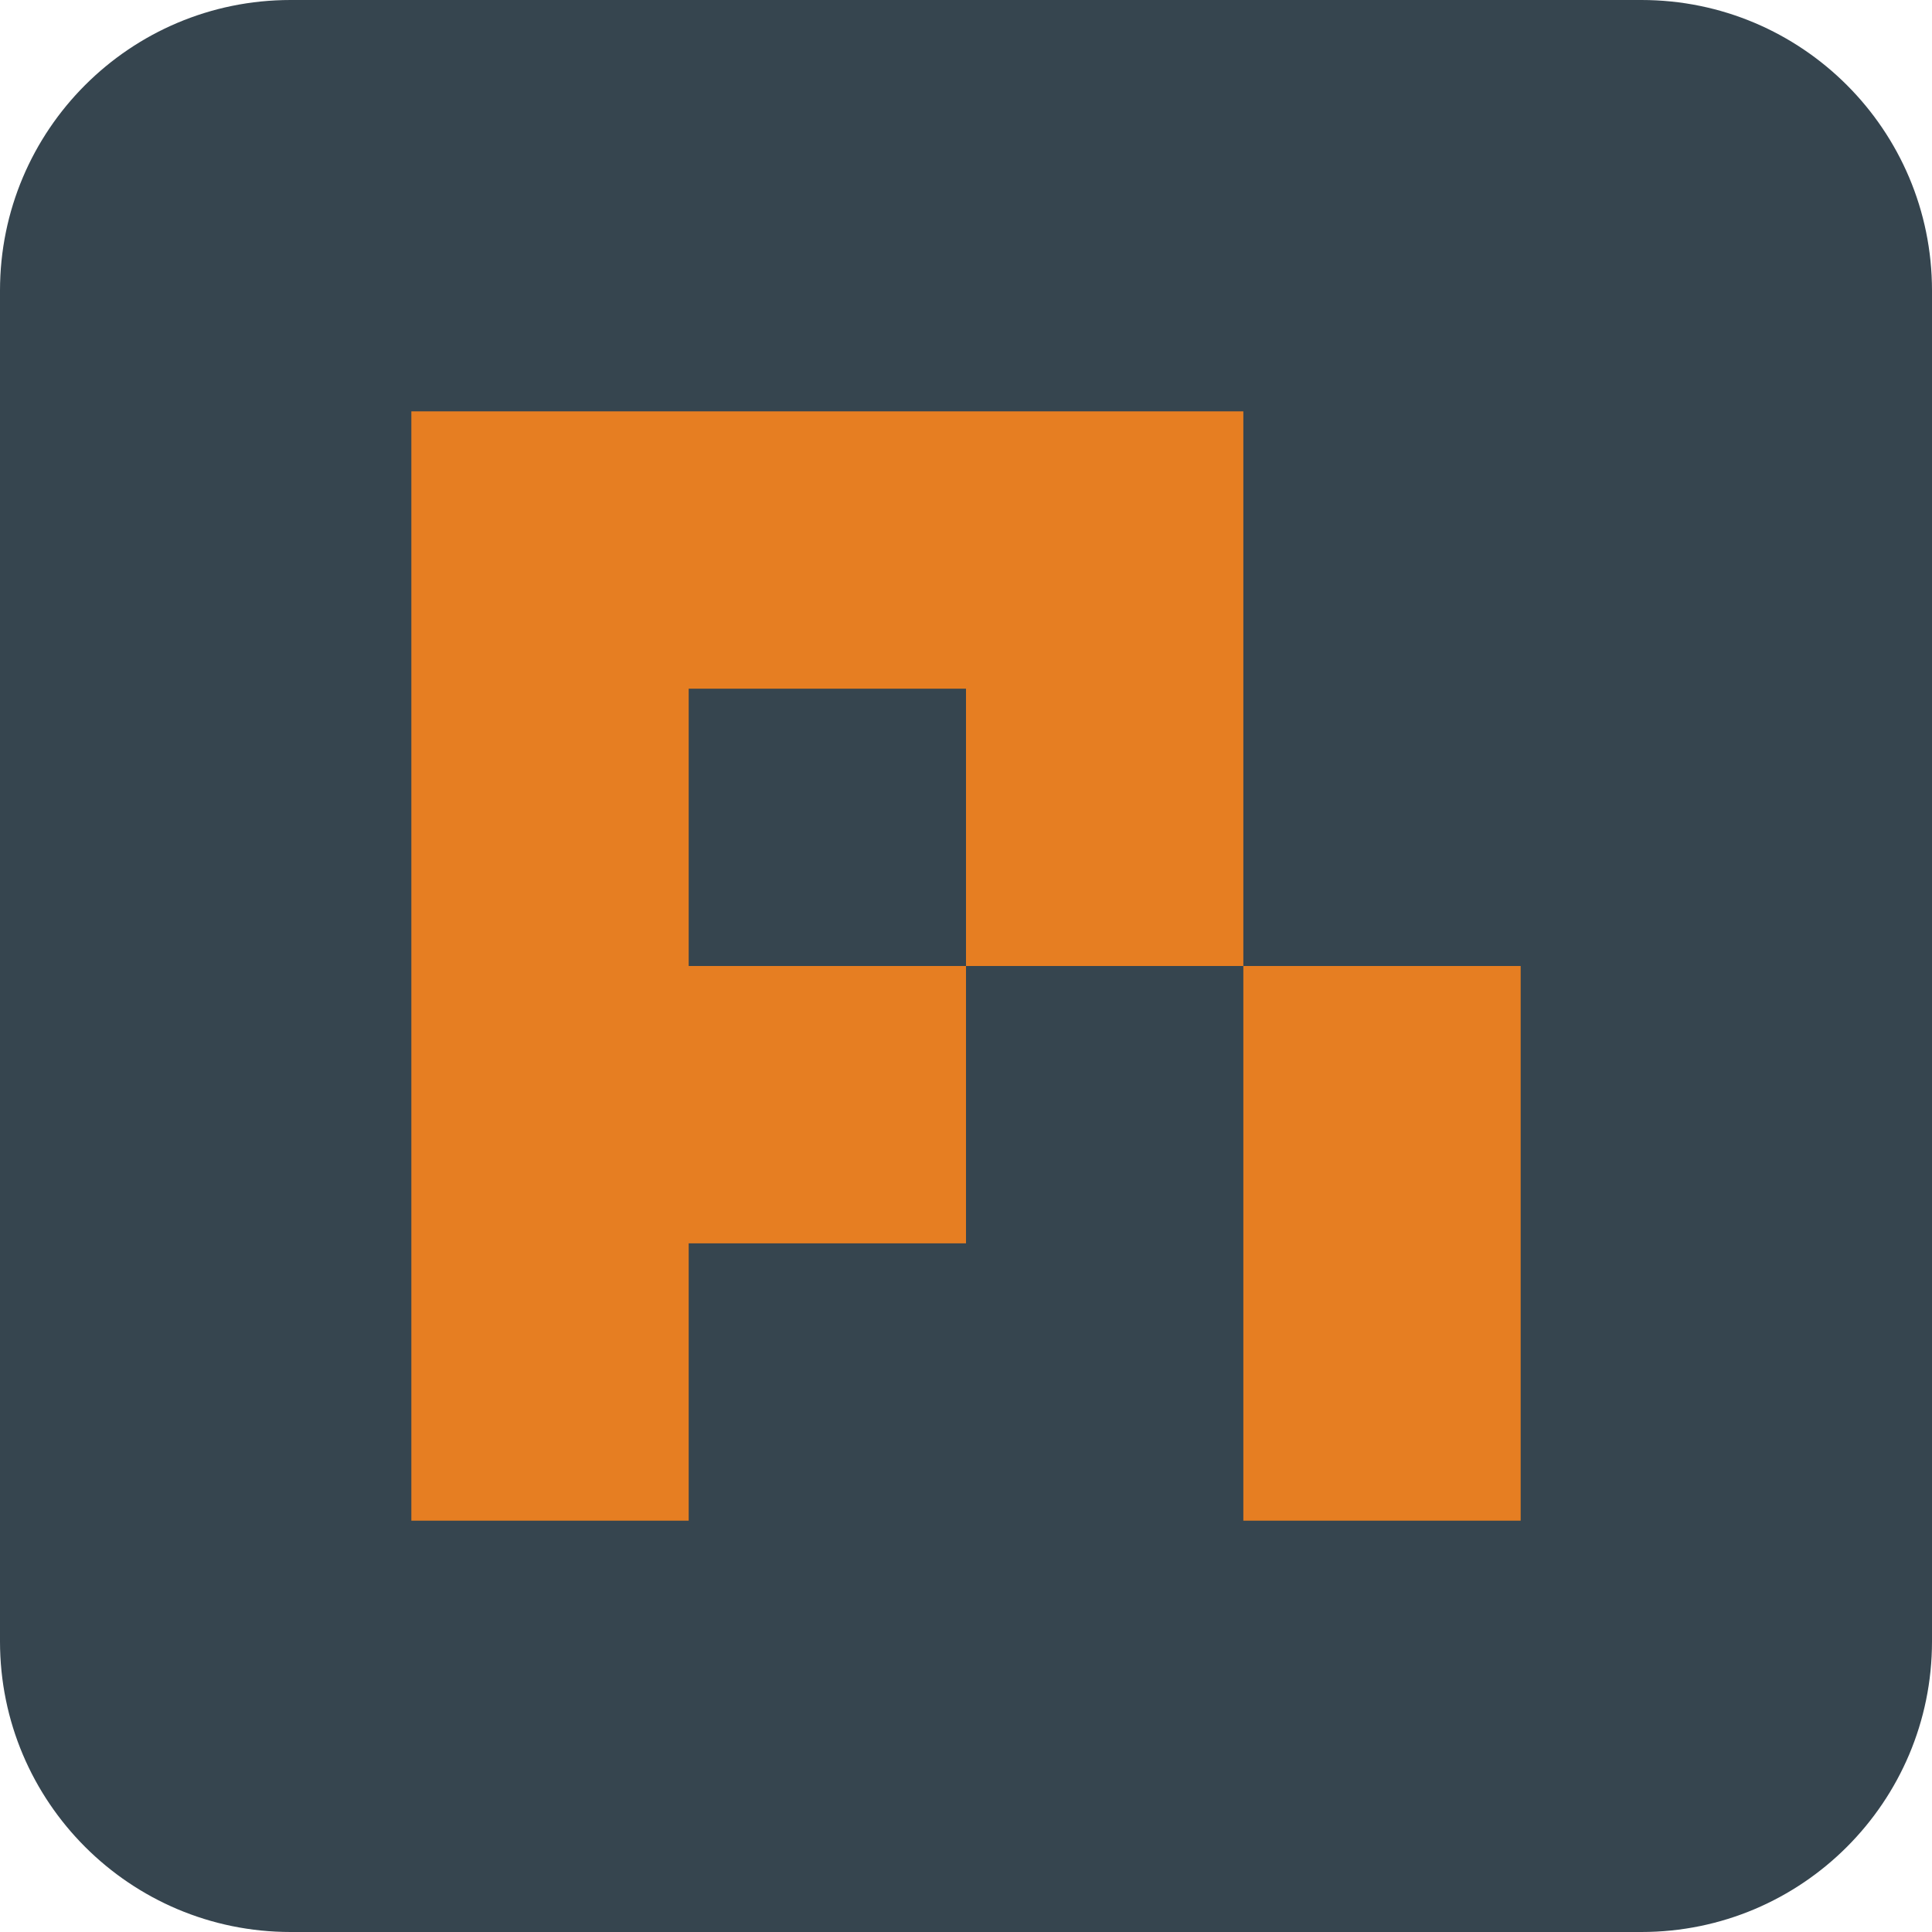
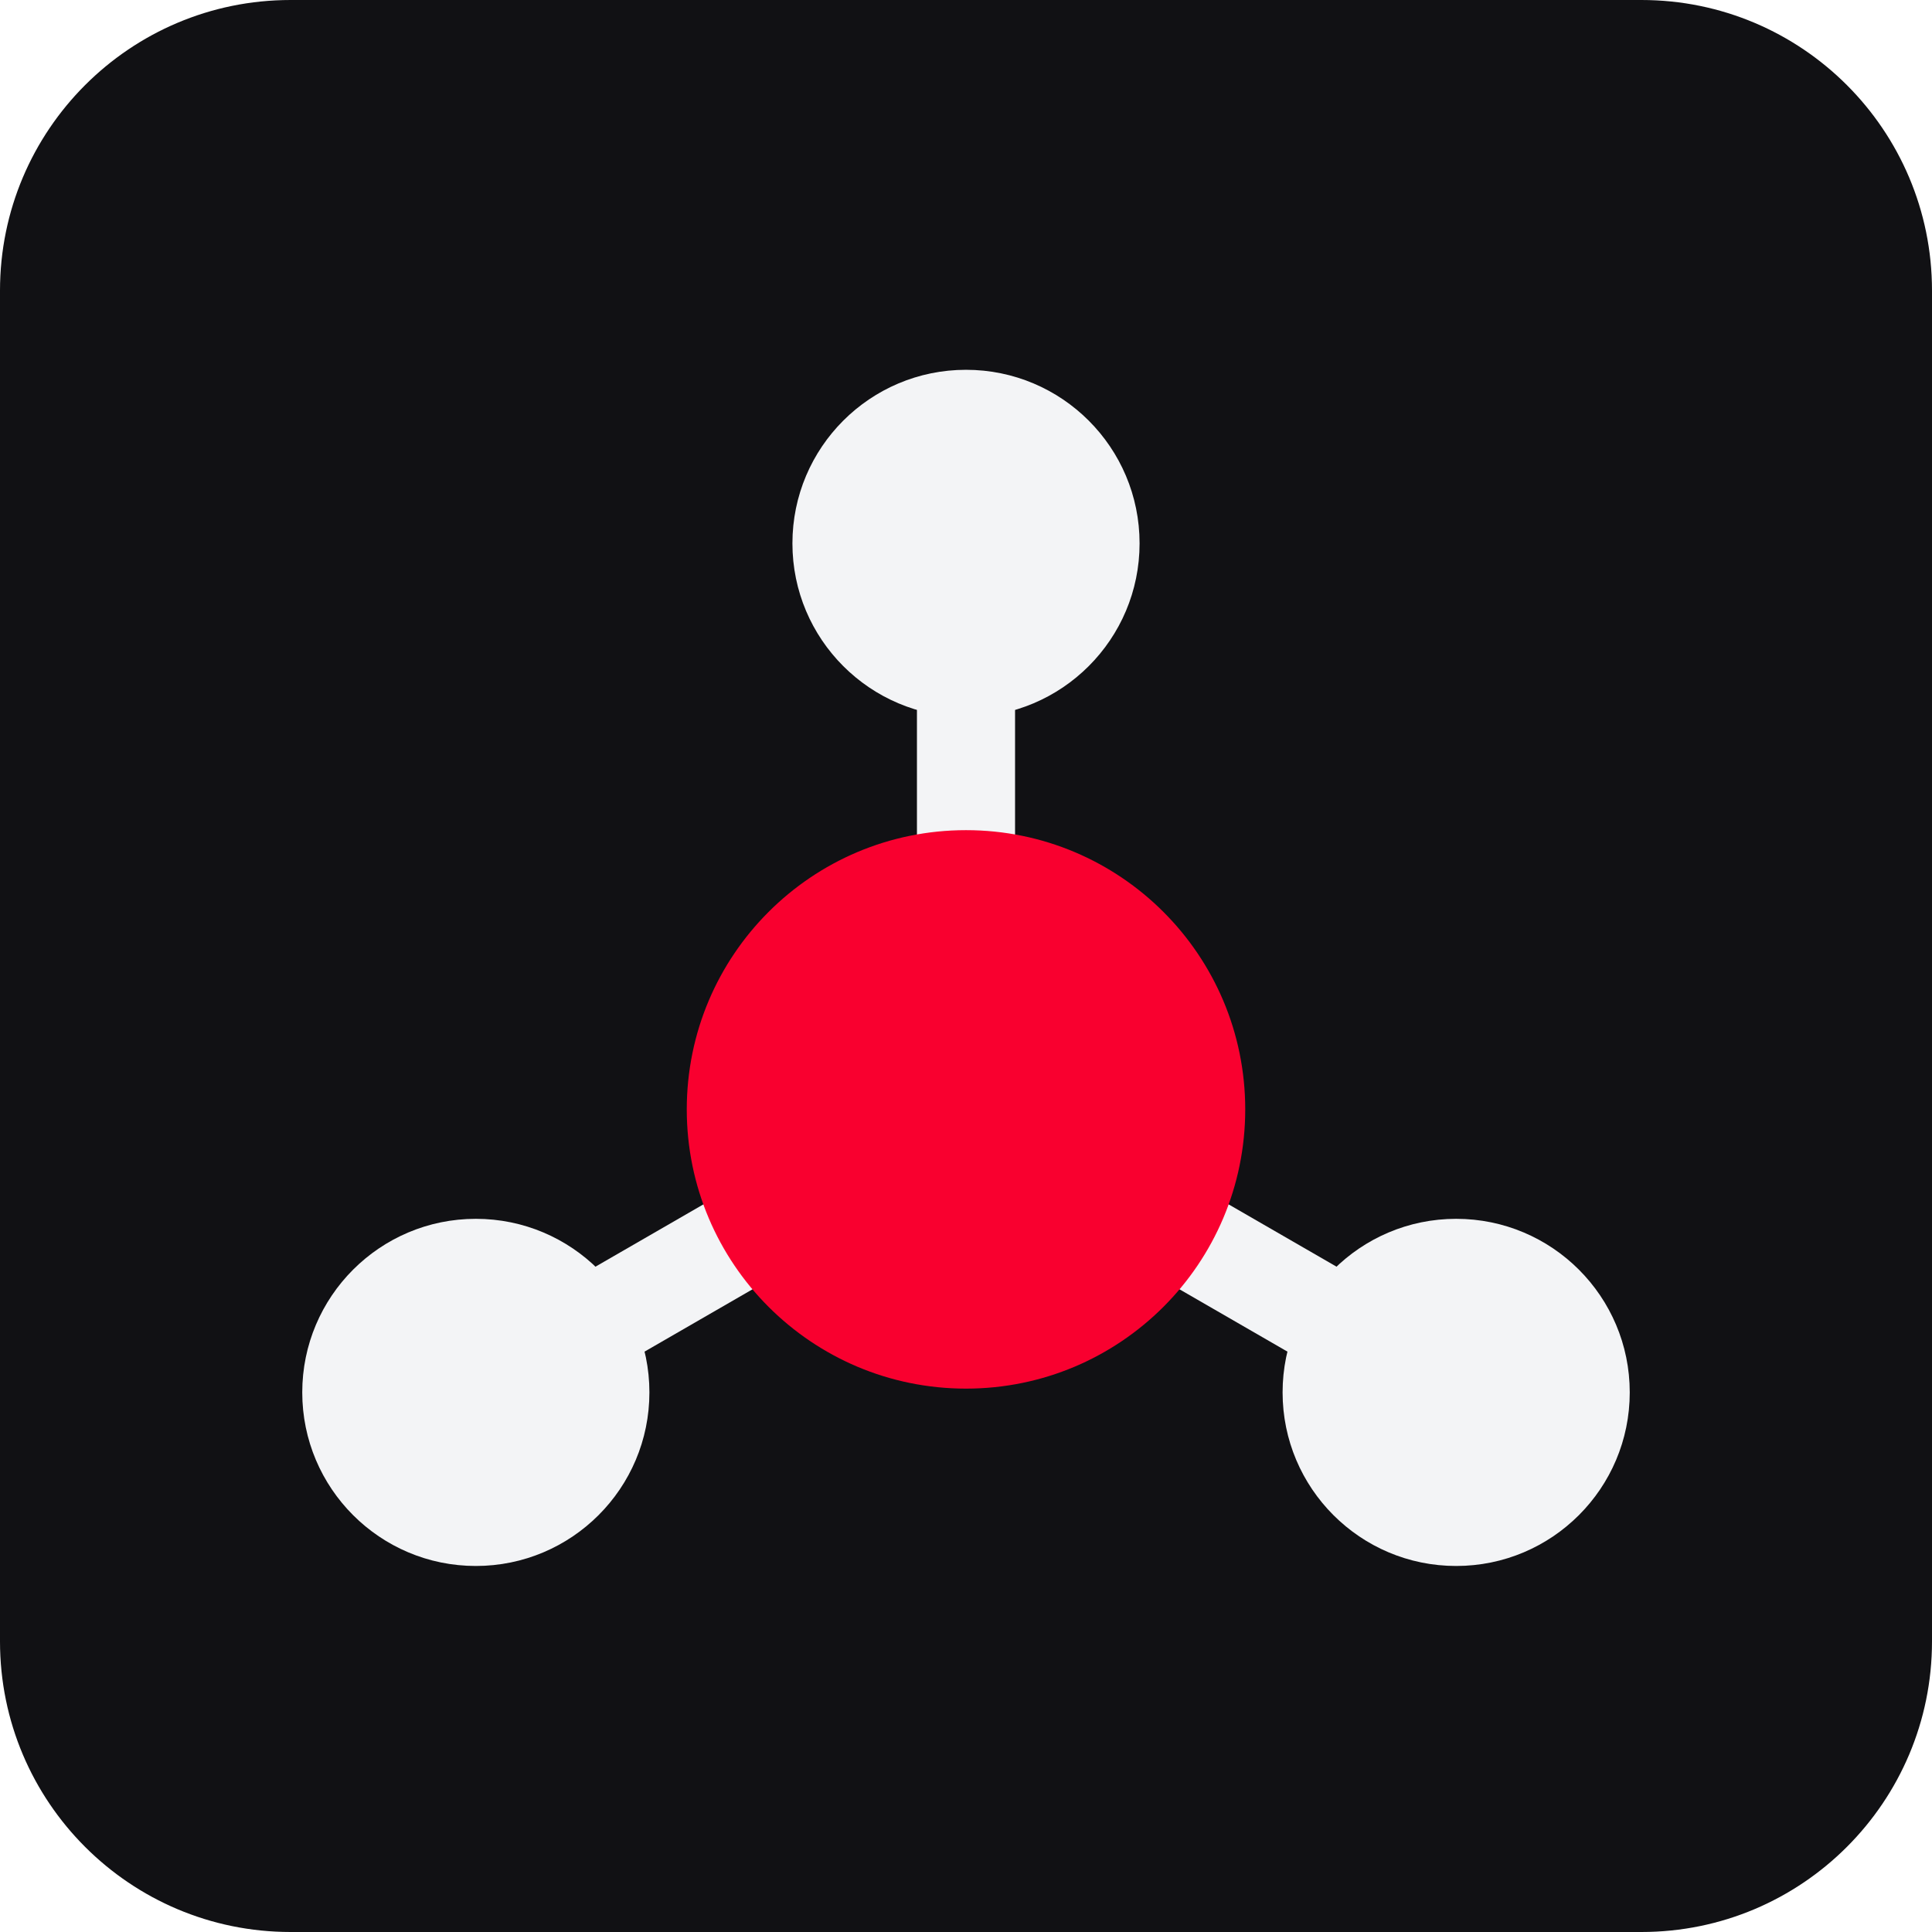
<svg xmlns="http://www.w3.org/2000/svg" viewBox="0 0 512 512" fill="none">
-   <rect width="512" height="512" rx="77" fill="#36454F" />
-   <g transform="translate(5.5, 5.5) scale(0.62625)">
-     <path fill="#e67e22" fill-rule="evenodd" d="       M165.29 165.29       H517.36       V400       H400       V517.36       H282.65       V634.72       H165.29       Z       M282.65 282.65       V400       H400       V282.65       Z     " />
-     <path fill="#e67e22" d="M517.36 400 H634.72 V634.72 H517.36 Z" />
+   <rect width="512" height="512" rx="77" fill="#111114" />
+   <g transform="translate(0 38)">
+     <g stroke="#f3f4f6" stroke-width="26" stroke-linecap="round">
+       <line x1="256" y1="256" x2="256" y2="106" />
+       <line x1="256" y1="256" x2="385.9" y2="331" />
+       <line x1="256" y1="256" x2="126.1" y2="331" />
+     </g>
+     <g fill="#f3f4f6">
+       <circle cx="256" cy="106" r="46" />
+       <circle cx="385.9" cy="331" r="46" />
+       <circle cx="126.1" cy="331" r="46" />
+     </g>
+     <circle cx="256" cy="256" r="74" fill="#f9002f" />
  </g>
</svg>
